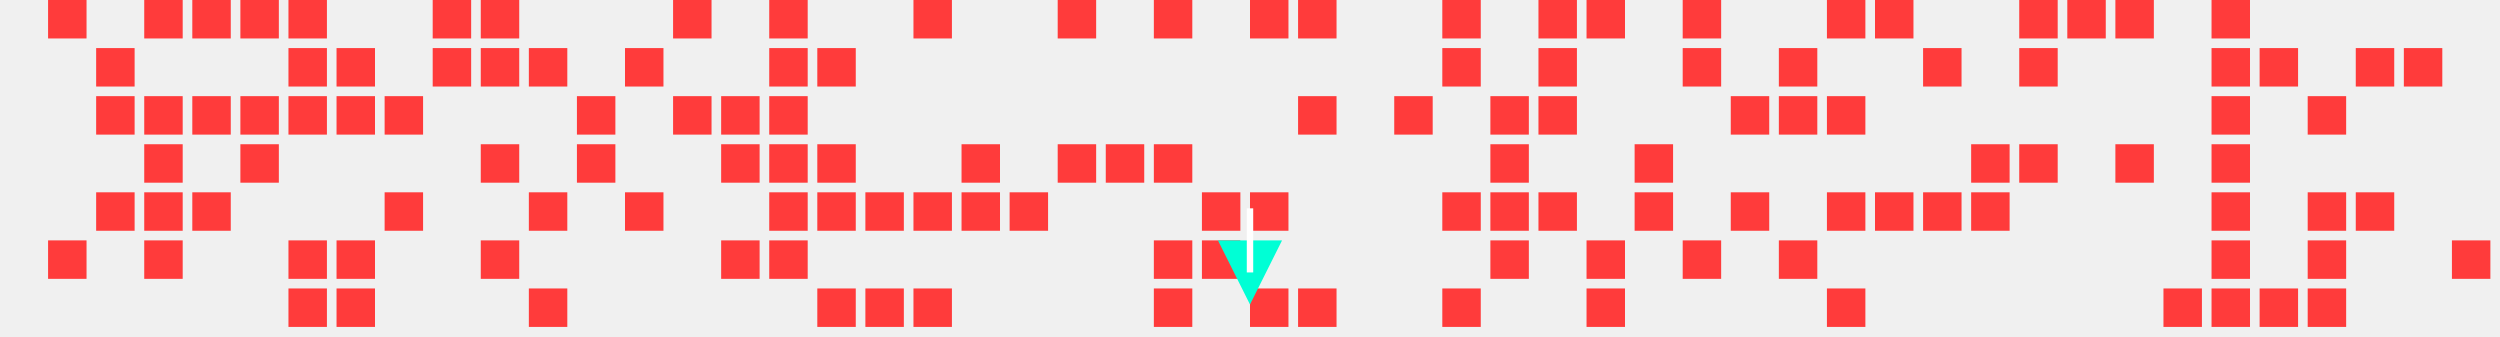
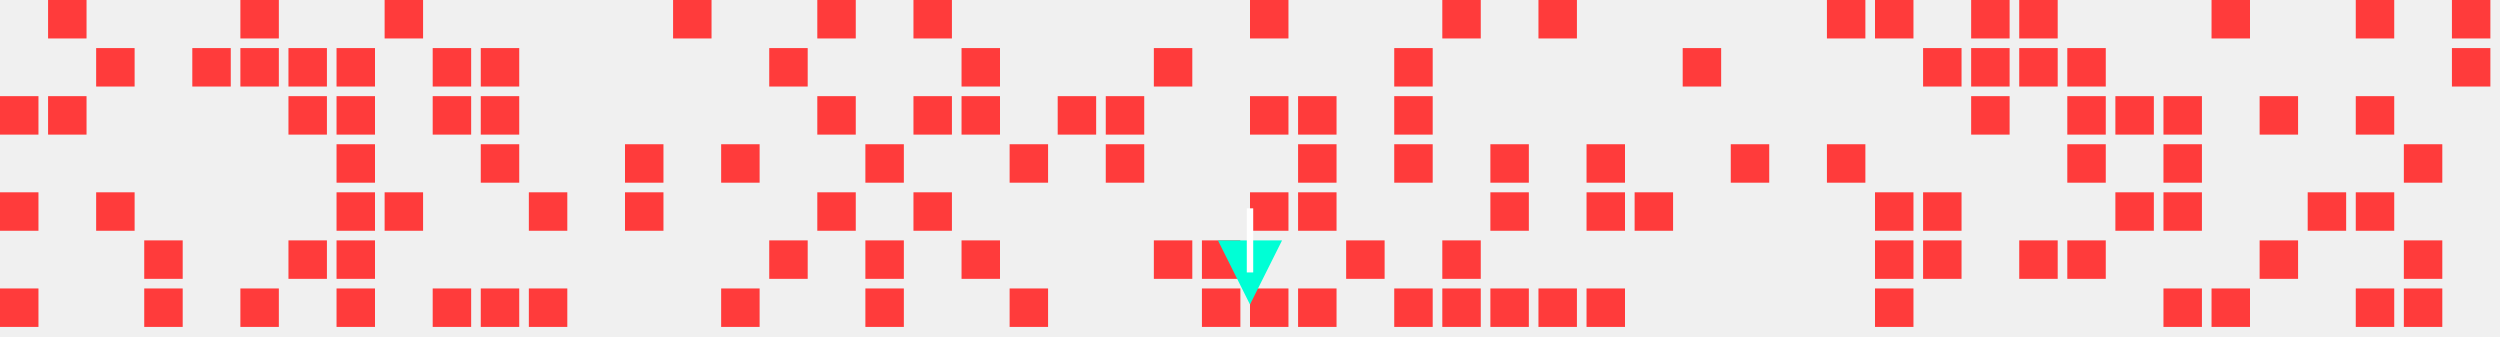
<svg xmlns="http://www.w3.org/2000/svg" width="780" height="105">
  <style>
.enemy { fill: #ff3b3b; }
.player { fill: #00ffd5; }
.bullet { fill: #fff; }
</style>
+   <rect class="enemy" x="0" y="30" width="12" height="12" />
+   <rect class="enemy" x="0" y="60" width="12" height="12" />
+   <rect class="enemy" x="0" y="90" width="12" height="12" />
  <rect class="enemy" x="15" y="0" width="12" height="12" />
-   <rect class="enemy" x="15" y="75" width="12" height="12" />
+   <rect class="enemy" x="15" y="30" width="12" height="12" />
  <rect class="enemy" x="30" y="15" width="12" height="12" />
-   <rect class="enemy" x="30" y="30" width="12" height="12" />
  <rect class="enemy" x="30" y="60" width="12" height="12" />
-   <rect class="enemy" x="45" y="0" width="12" height="12" />
-   <rect class="enemy" x="45" y="30" width="12" height="12" />
-   <rect class="enemy" x="45" y="45" width="12" height="12" />
-   <rect class="enemy" x="45" y="60" width="12" height="12" />
  <rect class="enemy" x="45" y="75" width="12" height="12" />
-   <rect class="enemy" x="60" y="0" width="12" height="12" />
-   <rect class="enemy" x="60" y="30" width="12" height="12" />
-   <rect class="enemy" x="60" y="60" width="12" height="12" />
+   <rect class="enemy" x="45" y="90" width="12" height="12" />
+   <rect class="enemy" x="60" y="15" width="12" height="12" />
  <rect class="enemy" x="75" y="0" width="12" height="12" />
-   <rect class="enemy" x="75" y="30" width="12" height="12" />
-   <rect class="enemy" x="75" y="45" width="12" height="12" />
-   <rect class="enemy" x="90" y="0" width="12" height="12" />
+   <rect class="enemy" x="75" y="15" width="12" height="12" />
+   <rect class="enemy" x="75" y="90" width="12" height="12" />
  <rect class="enemy" x="90" y="15" width="12" height="12" />
  <rect class="enemy" x="90" y="30" width="12" height="12" />
  <rect class="enemy" x="90" y="75" width="12" height="12" />
-   <rect class="enemy" x="90" y="90" width="12" height="12" />
  <rect class="enemy" x="105" y="15" width="12" height="12" />
  <rect class="enemy" x="105" y="30" width="12" height="12" />
+   <rect class="enemy" x="105" y="45" width="12" height="12" />
+   <rect class="enemy" x="105" y="60" width="12" height="12" />
  <rect class="enemy" x="105" y="75" width="12" height="12" />
  <rect class="enemy" x="105" y="90" width="12" height="12" />
-   <rect class="enemy" x="120" y="30" width="12" height="12" />
+   <rect class="enemy" x="120" y="0" width="12" height="12" />
  <rect class="enemy" x="120" y="60" width="12" height="12" />
-   <rect class="enemy" x="135" y="0" width="12" height="12" />
  <rect class="enemy" x="135" y="15" width="12" height="12" />
-   <rect class="enemy" x="150" y="0" width="12" height="12" />
+   <rect class="enemy" x="135" y="30" width="12" height="12" />
+   <rect class="enemy" x="135" y="90" width="12" height="12" />
  <rect class="enemy" x="150" y="15" width="12" height="12" />
+   <rect class="enemy" x="150" y="30" width="12" height="12" />
  <rect class="enemy" x="150" y="45" width="12" height="12" />
-   <rect class="enemy" x="150" y="75" width="12" height="12" />
-   <rect class="enemy" x="165" y="15" width="12" height="12" />
+   <rect class="enemy" x="150" y="90" width="12" height="12" />
  <rect class="enemy" x="165" y="60" width="12" height="12" />
  <rect class="enemy" x="165" y="90" width="12" height="12" />
-   <rect class="enemy" x="180" y="30" width="12" height="12" />
-   <rect class="enemy" x="180" y="45" width="12" height="12" />
-   <rect class="enemy" x="195" y="15" width="12" height="12" />
+   <rect class="enemy" x="195" y="45" width="12" height="12" />
  <rect class="enemy" x="195" y="60" width="12" height="12" />
  <rect class="enemy" x="210" y="0" width="12" height="12" />
-   <rect class="enemy" x="210" y="30" width="12" height="12" />
-   <rect class="enemy" x="225" y="30" width="12" height="12" />
  <rect class="enemy" x="225" y="45" width="12" height="12" />
-   <rect class="enemy" x="225" y="75" width="12" height="12" />
-   <rect class="enemy" x="240" y="0" width="12" height="12" />
+   <rect class="enemy" x="225" y="90" width="12" height="12" />
  <rect class="enemy" x="240" y="15" width="12" height="12" />
-   <rect class="enemy" x="240" y="30" width="12" height="12" />
-   <rect class="enemy" x="240" y="45" width="12" height="12" />
-   <rect class="enemy" x="240" y="60" width="12" height="12" />
  <rect class="enemy" x="240" y="75" width="12" height="12" />
-   <rect class="enemy" x="255" y="15" width="12" height="12" />
-   <rect class="enemy" x="255" y="45" width="12" height="12" />
+   <rect class="enemy" x="255" y="0" width="12" height="12" />
+   <rect class="enemy" x="255" y="30" width="12" height="12" />
  <rect class="enemy" x="255" y="60" width="12" height="12" />
-   <rect class="enemy" x="255" y="90" width="12" height="12" />
-   <rect class="enemy" x="270" y="60" width="12" height="12" />
+   <rect class="enemy" x="270" y="45" width="12" height="12" />
+   <rect class="enemy" x="270" y="75" width="12" height="12" />
  <rect class="enemy" x="270" y="90" width="12" height="12" />
  <rect class="enemy" x="285" y="0" width="12" height="12" />
+   <rect class="enemy" x="285" y="30" width="12" height="12" />
  <rect class="enemy" x="285" y="60" width="12" height="12" />
-   <rect class="enemy" x="285" y="90" width="12" height="12" />
-   <rect class="enemy" x="300" y="45" width="12" height="12" />
-   <rect class="enemy" x="300" y="60" width="12" height="12" />
-   <rect class="enemy" x="315" y="60" width="12" height="12" />
-   <rect class="enemy" x="330" y="0" width="12" height="12" />
-   <rect class="enemy" x="330" y="45" width="12" height="12" />
+   <rect class="enemy" x="300" y="15" width="12" height="12" />
+   <rect class="enemy" x="300" y="30" width="12" height="12" />
+   <rect class="enemy" x="300" y="75" width="12" height="12" />
+   <rect class="enemy" x="315" y="45" width="12" height="12" />
+   <rect class="enemy" x="315" y="90" width="12" height="12" />
+   <rect class="enemy" x="330" y="30" width="12" height="12" />
+   <rect class="enemy" x="345" y="30" width="12" height="12" />
  <rect class="enemy" x="345" y="45" width="12" height="12" />
-   <rect class="enemy" x="360" y="0" width="12" height="12" />
-   <rect class="enemy" x="360" y="45" width="12" height="12" />
+   <rect class="enemy" x="360" y="15" width="12" height="12" />
  <rect class="enemy" x="360" y="75" width="12" height="12" />
-   <rect class="enemy" x="360" y="90" width="12" height="12" />
-   <rect class="enemy" x="375" y="60" width="12" height="12" />
  <rect class="enemy" x="375" y="75" width="12" height="12" />
+   <rect class="enemy" x="375" y="90" width="12" height="12" />
  <rect class="enemy" x="390" y="0" width="12" height="12" />
+   <rect class="enemy" x="390" y="30" width="12" height="12" />
  <rect class="enemy" x="390" y="60" width="12" height="12" />
  <rect class="enemy" x="390" y="90" width="12" height="12" />
-   <rect class="enemy" x="405" y="0" width="12" height="12" />
  <rect class="enemy" x="405" y="30" width="12" height="12" />
+   <rect class="enemy" x="405" y="45" width="12" height="12" />
+   <rect class="enemy" x="405" y="60" width="12" height="12" />
  <rect class="enemy" x="405" y="90" width="12" height="12" />
+   <rect class="enemy" x="420" y="75" width="12" height="12" />
+   <rect class="enemy" x="435" y="15" width="12" height="12" />
  <rect class="enemy" x="435" y="30" width="12" height="12" />
+   <rect class="enemy" x="435" y="45" width="12" height="12" />
+   <rect class="enemy" x="435" y="90" width="12" height="12" />
  <rect class="enemy" x="450" y="0" width="12" height="12" />
-   <rect class="enemy" x="450" y="15" width="12" height="12" />
-   <rect class="enemy" x="450" y="60" width="12" height="12" />
+   <rect class="enemy" x="450" y="75" width="12" height="12" />
  <rect class="enemy" x="450" y="90" width="12" height="12" />
-   <rect class="enemy" x="465" y="30" width="12" height="12" />
  <rect class="enemy" x="465" y="45" width="12" height="12" />
  <rect class="enemy" x="465" y="60" width="12" height="12" />
-   <rect class="enemy" x="465" y="75" width="12" height="12" />
+   <rect class="enemy" x="465" y="90" width="12" height="12" />
  <rect class="enemy" x="480" y="0" width="12" height="12" />
-   <rect class="enemy" x="480" y="15" width="12" height="12" />
-   <rect class="enemy" x="480" y="30" width="12" height="12" />
-   <rect class="enemy" x="480" y="60" width="12" height="12" />
-   <rect class="enemy" x="495" y="0" width="12" height="12" />
-   <rect class="enemy" x="495" y="75" width="12" height="12" />
+   <rect class="enemy" x="480" y="90" width="12" height="12" />
+   <rect class="enemy" x="495" y="45" width="12" height="12" />
+   <rect class="enemy" x="495" y="60" width="12" height="12" />
  <rect class="enemy" x="495" y="90" width="12" height="12" />
-   <rect class="enemy" x="510" y="45" width="12" height="12" />
  <rect class="enemy" x="510" y="60" width="12" height="12" />
-   <rect class="enemy" x="525" y="0" width="12" height="12" />
  <rect class="enemy" x="525" y="15" width="12" height="12" />
-   <rect class="enemy" x="525" y="75" width="12" height="12" />
-   <rect class="enemy" x="540" y="30" width="12" height="12" />
-   <rect class="enemy" x="540" y="60" width="12" height="12" />
-   <rect class="enemy" x="555" y="15" width="12" height="12" />
-   <rect class="enemy" x="555" y="30" width="12" height="12" />
-   <rect class="enemy" x="555" y="75" width="12" height="12" />
+   <rect class="enemy" x="540" y="45" width="12" height="12" />
  <rect class="enemy" x="570" y="0" width="12" height="12" />
-   <rect class="enemy" x="570" y="30" width="12" height="12" />
-   <rect class="enemy" x="570" y="60" width="12" height="12" />
-   <rect class="enemy" x="570" y="90" width="12" height="12" />
+   <rect class="enemy" x="570" y="45" width="12" height="12" />
  <rect class="enemy" x="585" y="0" width="12" height="12" />
  <rect class="enemy" x="585" y="60" width="12" height="12" />
+   <rect class="enemy" x="585" y="75" width="12" height="12" />
+   <rect class="enemy" x="585" y="90" width="12" height="12" />
  <rect class="enemy" x="600" y="15" width="12" height="12" />
  <rect class="enemy" x="600" y="60" width="12" height="12" />
-   <rect class="enemy" x="615" y="45" width="12" height="12" />
-   <rect class="enemy" x="615" y="60" width="12" height="12" />
+   <rect class="enemy" x="600" y="75" width="12" height="12" />
+   <rect class="enemy" x="615" y="0" width="12" height="12" />
+   <rect class="enemy" x="615" y="15" width="12" height="12" />
+   <rect class="enemy" x="615" y="30" width="12" height="12" />
  <rect class="enemy" x="630" y="0" width="12" height="12" />
  <rect class="enemy" x="630" y="15" width="12" height="12" />
-   <rect class="enemy" x="630" y="45" width="12" height="12" />
-   <rect class="enemy" x="645" y="0" width="12" height="12" />
-   <rect class="enemy" x="660" y="0" width="12" height="12" />
-   <rect class="enemy" x="660" y="45" width="12" height="12" />
+   <rect class="enemy" x="630" y="75" width="12" height="12" />
+   <rect class="enemy" x="645" y="15" width="12" height="12" />
+   <rect class="enemy" x="645" y="30" width="12" height="12" />
+   <rect class="enemy" x="645" y="45" width="12" height="12" />
+   <rect class="enemy" x="645" y="75" width="12" height="12" />
+   <rect class="enemy" x="660" y="30" width="12" height="12" />
+   <rect class="enemy" x="660" y="60" width="12" height="12" />
+   <rect class="enemy" x="675" y="30" width="12" height="12" />
+   <rect class="enemy" x="675" y="45" width="12" height="12" />
+   <rect class="enemy" x="675" y="60" width="12" height="12" />
  <rect class="enemy" x="675" y="90" width="12" height="12" />
  <rect class="enemy" x="690" y="0" width="12" height="12" />
-   <rect class="enemy" x="690" y="15" width="12" height="12" />
-   <rect class="enemy" x="690" y="30" width="12" height="12" />
-   <rect class="enemy" x="690" y="45" width="12" height="12" />
-   <rect class="enemy" x="690" y="60" width="12" height="12" />
-   <rect class="enemy" x="690" y="75" width="12" height="12" />
  <rect class="enemy" x="690" y="90" width="12" height="12" />
-   <rect class="enemy" x="705" y="15" width="12" height="12" />
-   <rect class="enemy" x="705" y="90" width="12" height="12" />
-   <rect class="enemy" x="720" y="30" width="12" height="12" />
+   <rect class="enemy" x="705" y="30" width="12" height="12" />
+   <rect class="enemy" x="705" y="75" width="12" height="12" />
  <rect class="enemy" x="720" y="60" width="12" height="12" />
-   <rect class="enemy" x="720" y="75" width="12" height="12" />
-   <rect class="enemy" x="720" y="90" width="12" height="12" />
-   <rect class="enemy" x="735" y="15" width="12" height="12" />
+   <rect class="enemy" x="735" y="0" width="12" height="12" />
+   <rect class="enemy" x="735" y="30" width="12" height="12" />
  <rect class="enemy" x="735" y="60" width="12" height="12" />
-   <rect class="enemy" x="750" y="15" width="12" height="12" />
-   <rect class="enemy" x="765" y="75" width="12" height="12" />
+   <rect class="enemy" x="735" y="90" width="12" height="12" />
+   <rect class="enemy" x="750" y="45" width="12" height="12" />
+   <rect class="enemy" x="750" y="75" width="12" height="12" />
+   <rect class="enemy" x="750" y="90" width="12" height="12" />
+   <rect class="enemy" x="765" y="0" width="12" height="12" />
+   <rect class="enemy" x="765" y="15" width="12" height="12" />
  <polygon class="player" points=" 390,95 380,75 400,75 " />
  <rect class="bullet" x="389" y="65" width="2" height="20">
    <animate attributeName="y" values="65;0" dur="1s" repeatCount="indefinite" />
  </rect>
</svg>
